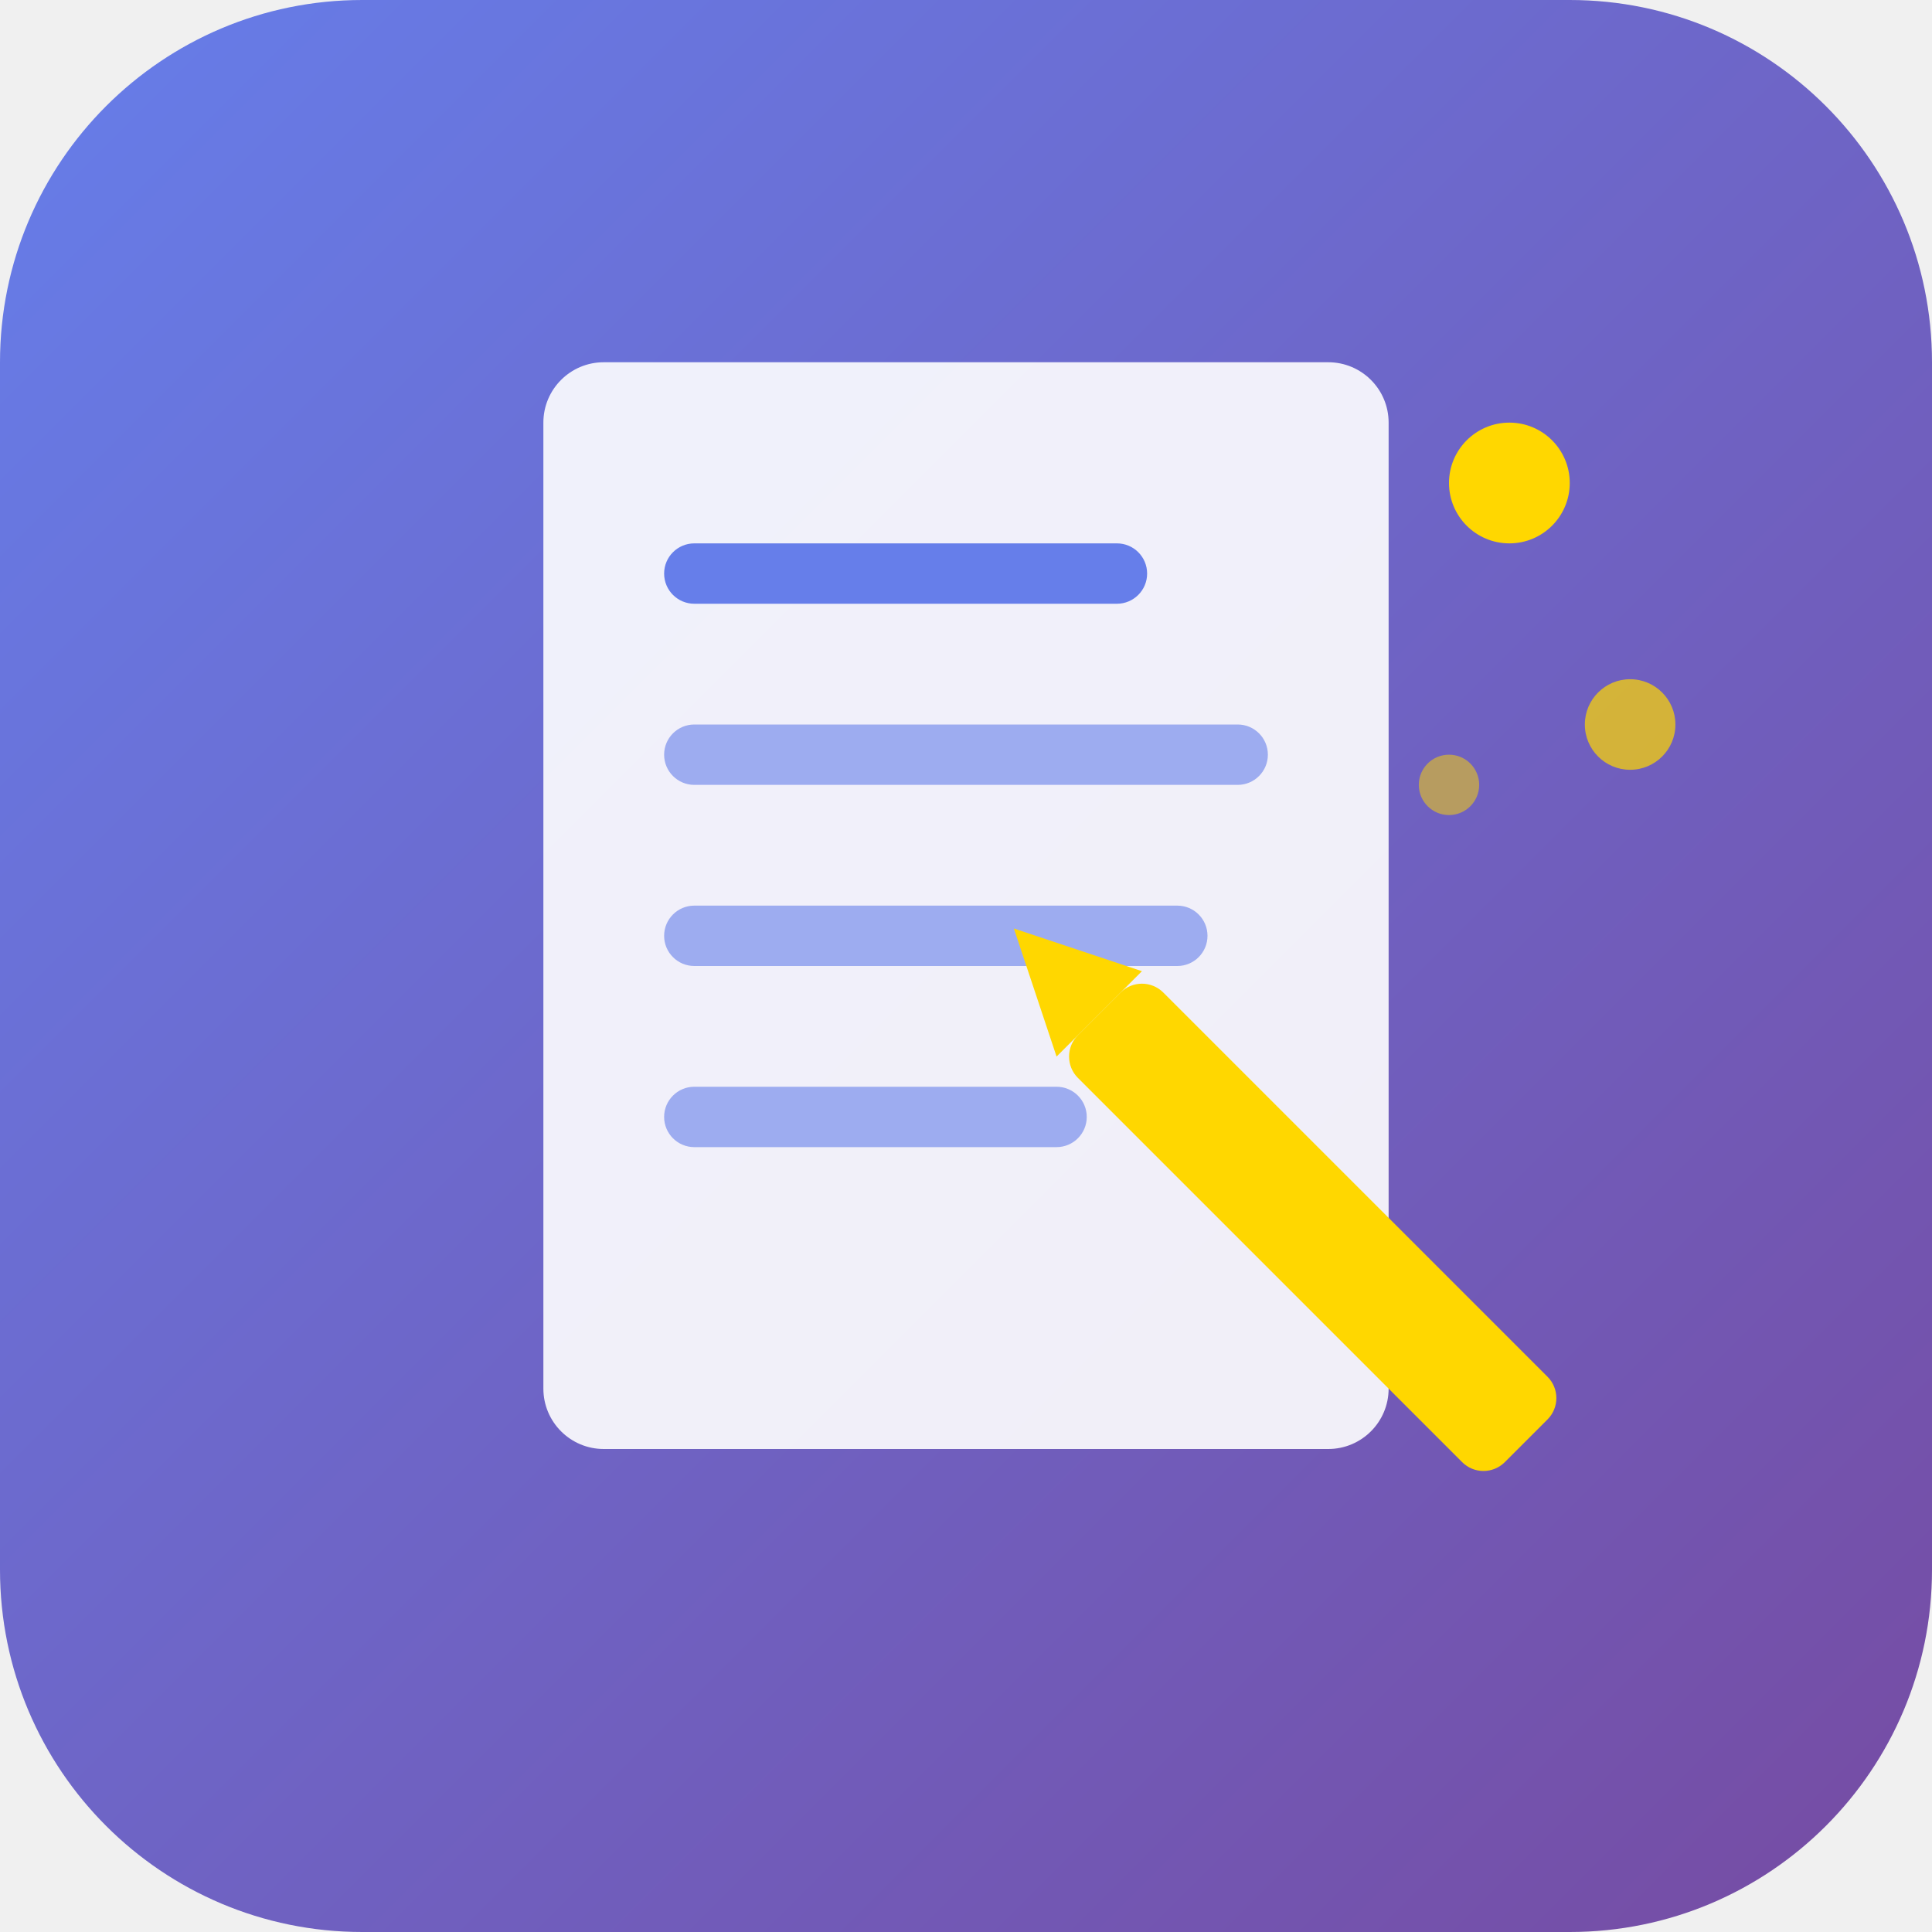
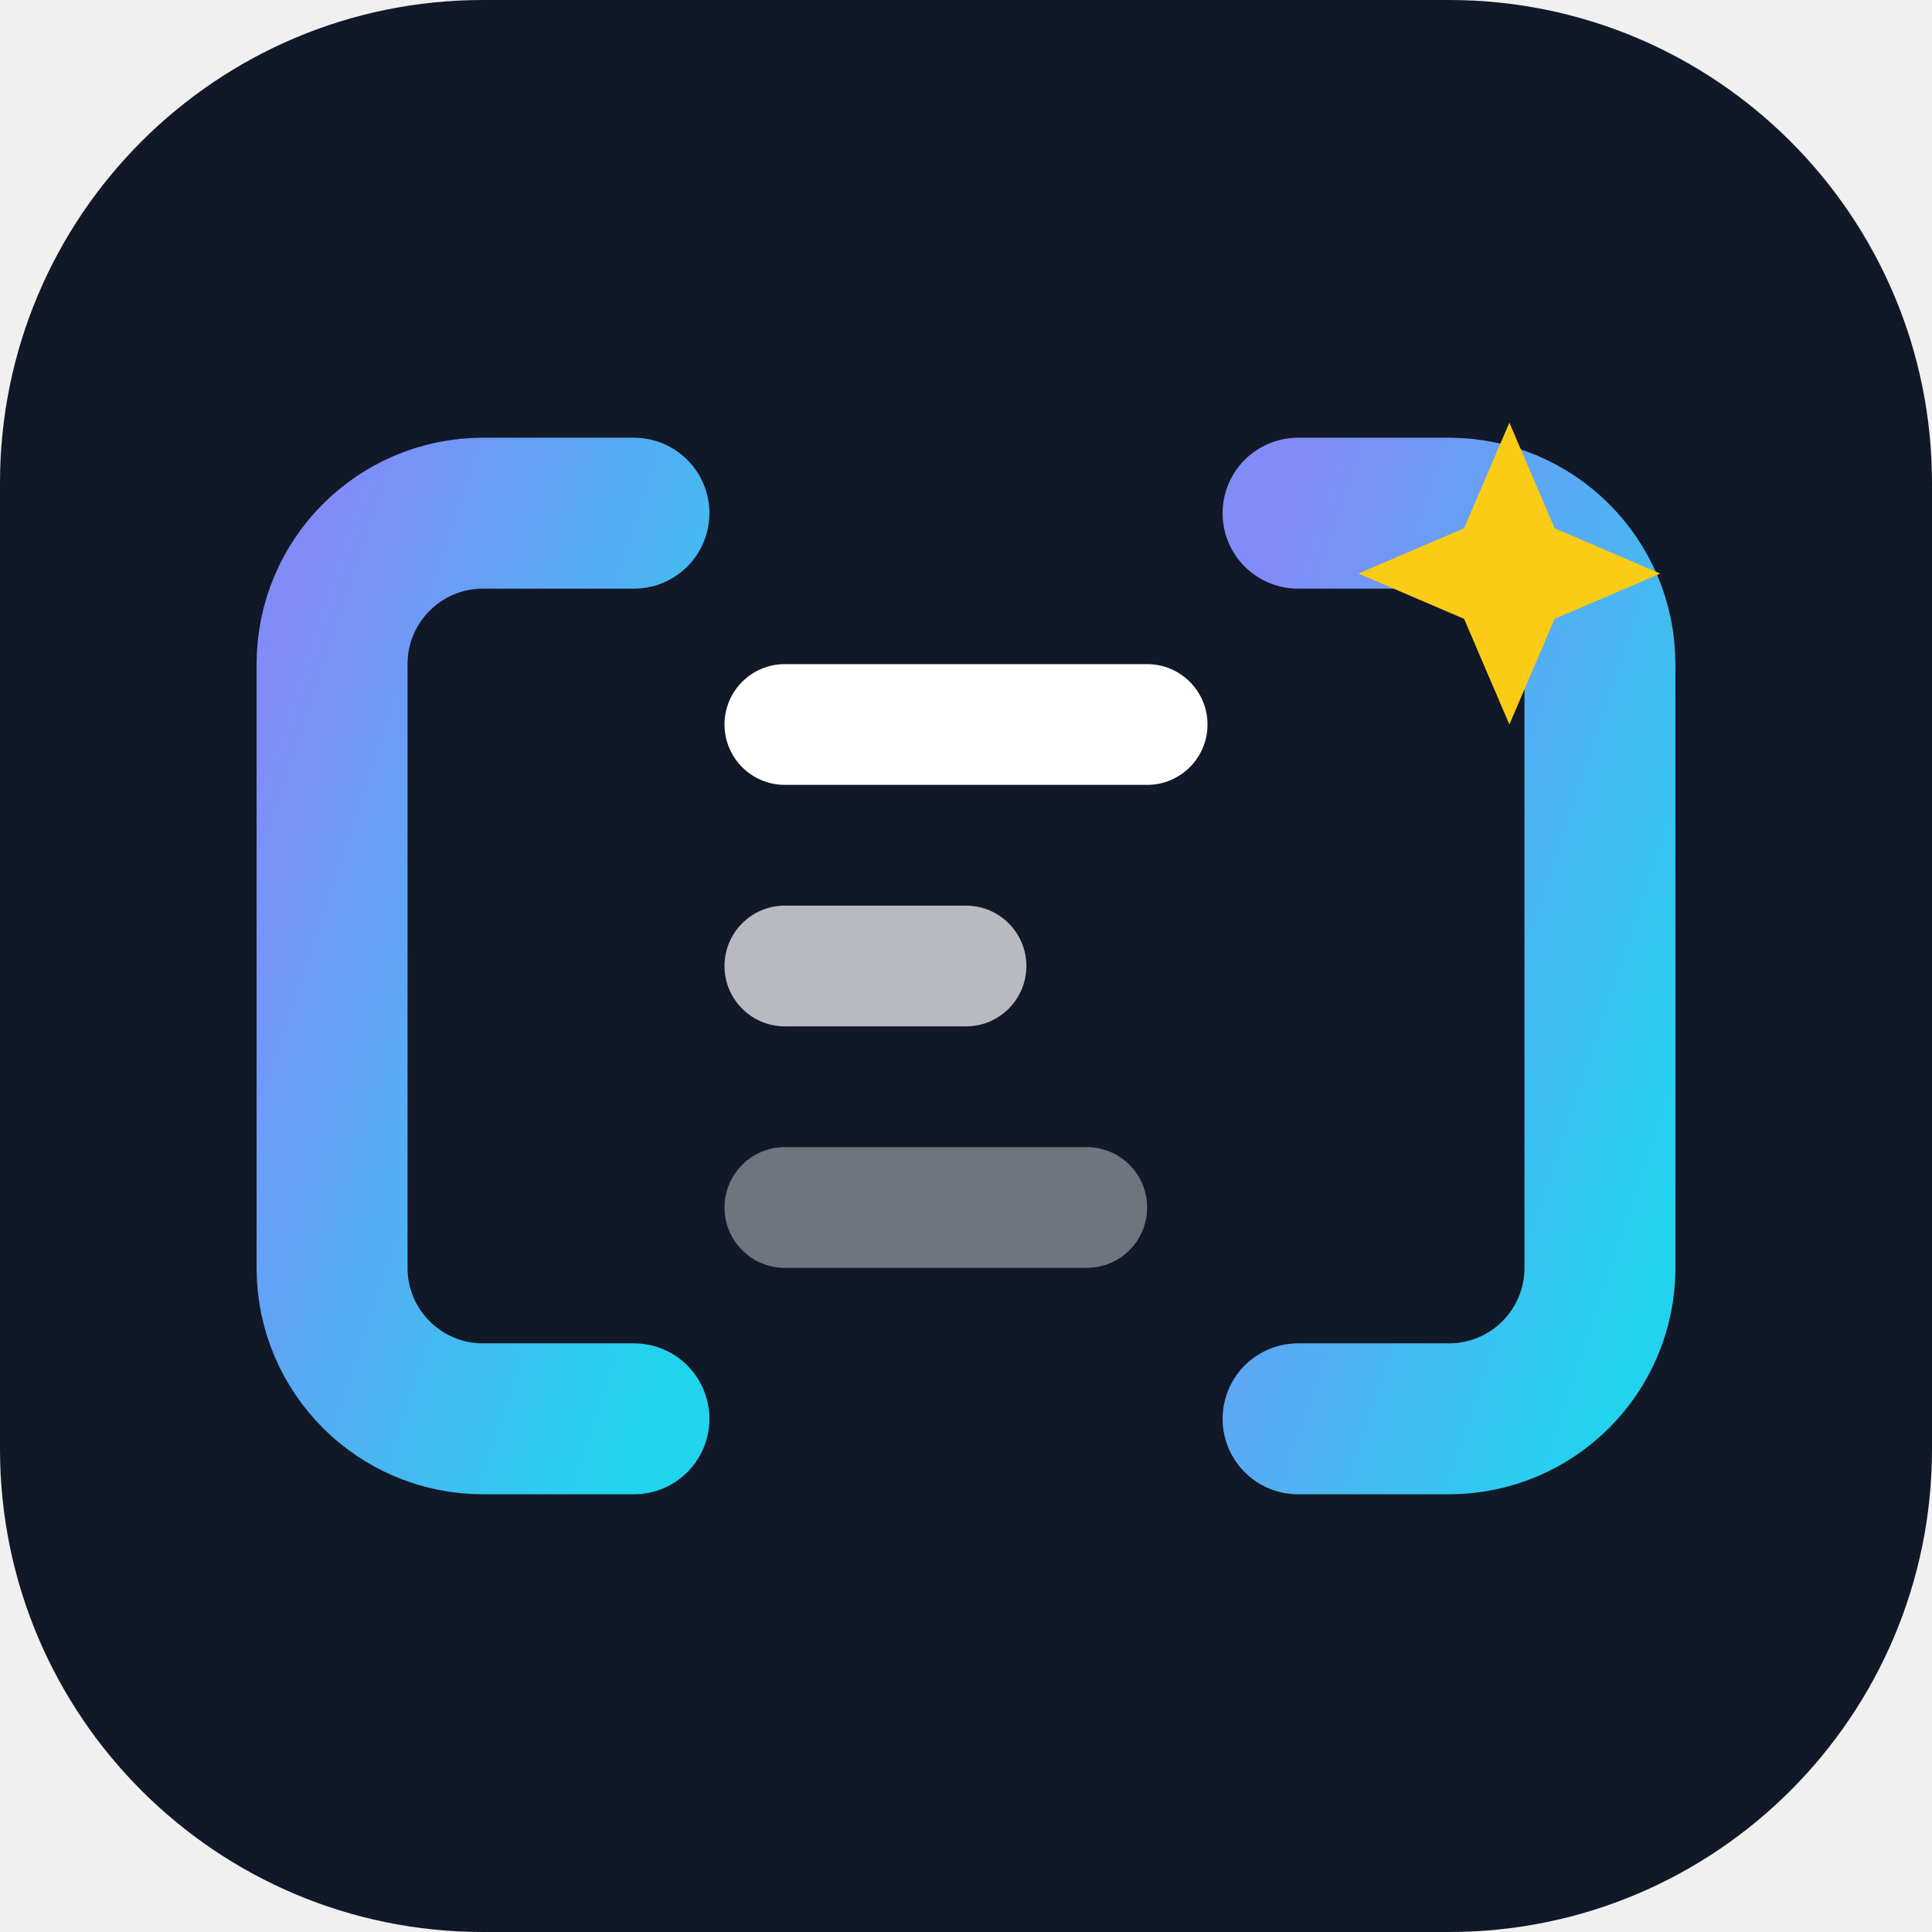
<svg xmlns="http://www.w3.org/2000/svg" viewBox="0 0 128 128">
  <defs>
-     <linearGradient id="bg" x1="0%" y1="0%" x2="100%" y2="100%">
-       <stop offset="0%" style="stop-color:#667eea" />
-       <stop offset="100%" style="stop-color:#764ba2" />
+     <linearGradient id="mainGrad" x1="0%" y1="0%" x2="100%" y2="100%">
+       <stop offset="0%" stop-color="#818cf8" />
+       <stop offset="100%" stop-color="#22d3ee" />
    </linearGradient>
  </defs>
-   <rect width="128" height="128" rx="24" fill="url(#bg)" />
+   <rect width="128" height="128" rx="32" fill="#111827" />
+   <g fill="none" stroke="url(#mainGrad)" stroke-width="10" stroke-linecap="round" stroke-linejoin="round">
+     <path d="M42 34 H32 a10 10 0 0 0-10 10 v40 a10 10 0 0 0 10 10 h10" />
+     <path d="M86 94 H96 a10 10 0 0 0 10-10 v-40 a10 10 0 0 0-10-10 h-10" />
+   </g>
  <g fill="white">
-     <rect x="36" y="24" width="56" height="72" rx="4" fill="white" opacity="0.9" />
-     <rect x="44" y="36" width="32" height="4" rx="2" fill="#667eea" />
-     <rect x="44" y="48" width="40" height="4" rx="2" fill="#667eea" opacity="0.6" />
-     <rect x="44" y="60" width="36" height="4" rx="2" fill="#667eea" opacity="0.6" />
-     <rect x="44" y="72" width="28" height="4" rx="2" fill="#667eea" opacity="0.6" />
-     <g transform="translate(70, 70) rotate(-45)">
-       <rect x="0" y="0" width="8" height="40" rx="2" fill="#FFD700" />
-       <polygon points="4,-8 0,0 8,0" fill="#FFD700" />
-     </g>
-     <circle cx="100" cy="32" r="4" fill="#FFD700" />
-     <circle cx="108" cy="48" r="3" fill="#FFD700" opacity="0.7" />
-     <circle cx="96" cy="52" r="2" fill="#FFD700" opacity="0.5" />
+     <rect x="48" y="44" width="32" height="8" rx="4" />
+     <rect x="48" y="60" width="20" height="8" rx="4" opacity="0.7" />
+     <rect x="48" y="76" width="28" height="8" rx="4" opacity="0.4" />
  </g>
+   <path d="M100 28 L103 35 L110 38 L103 41 L100 48 L97 41 L90 38 L97 35 Z" fill="#facc15" />
</svg>
